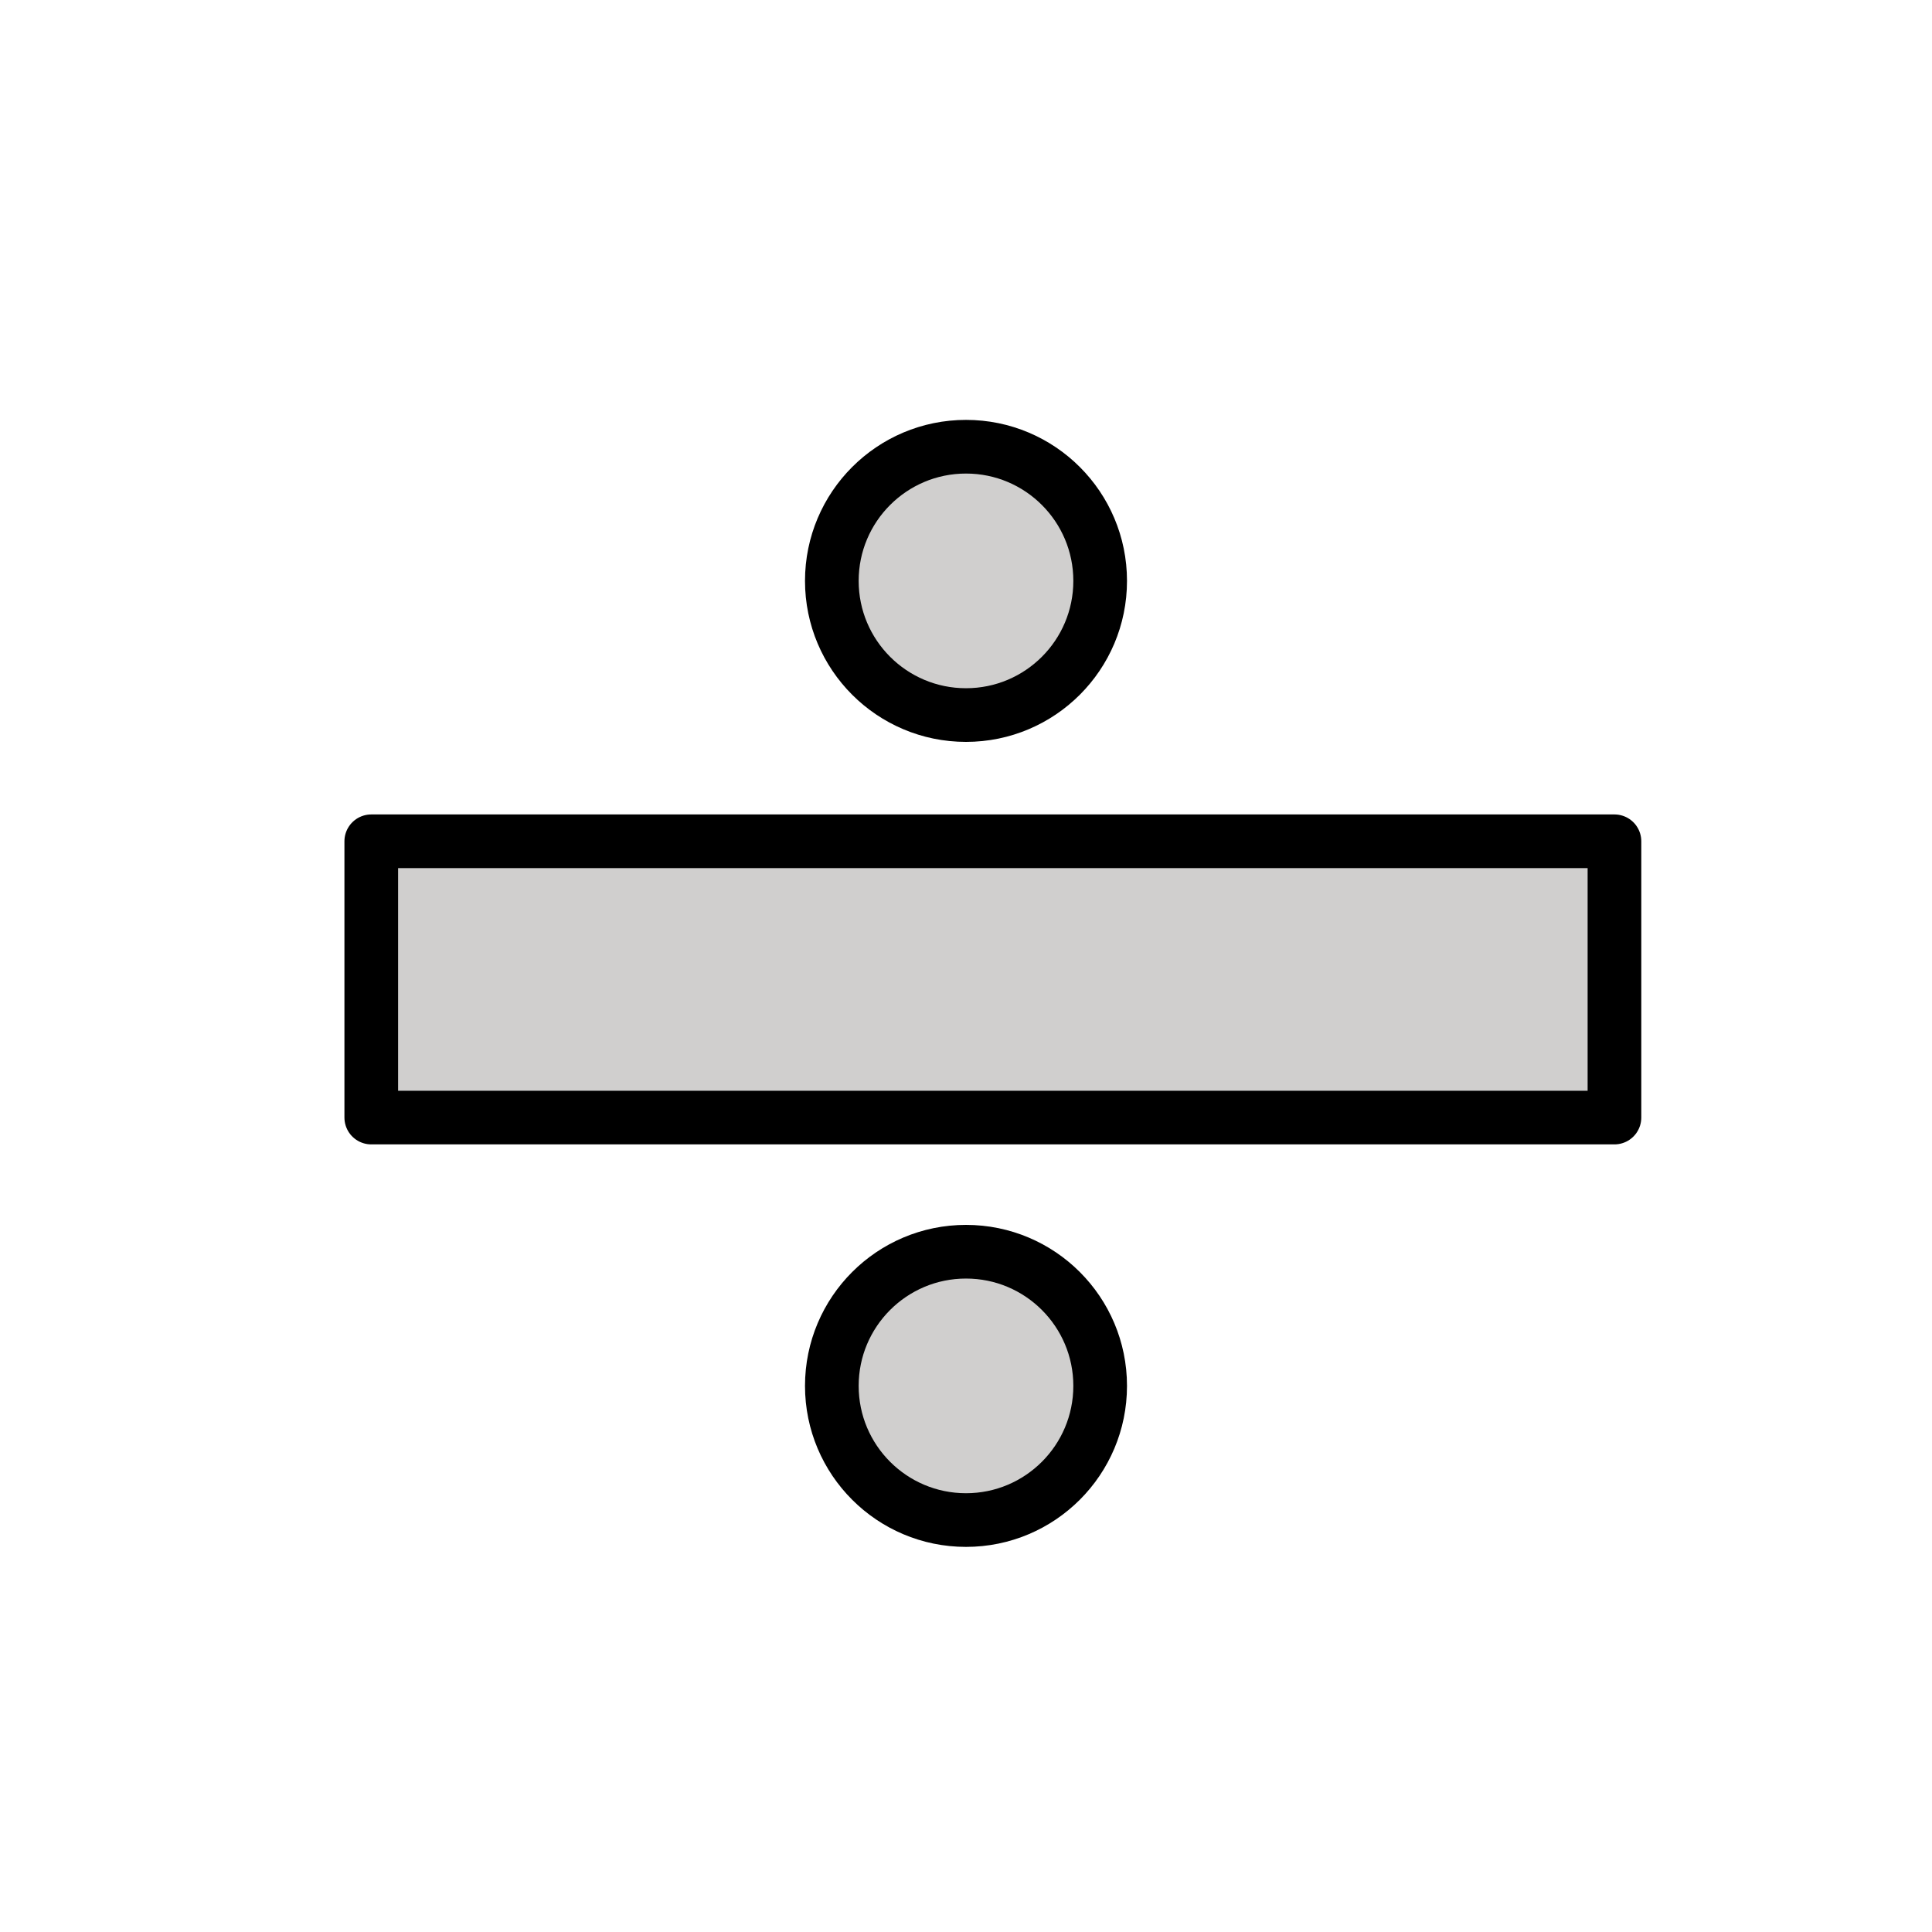
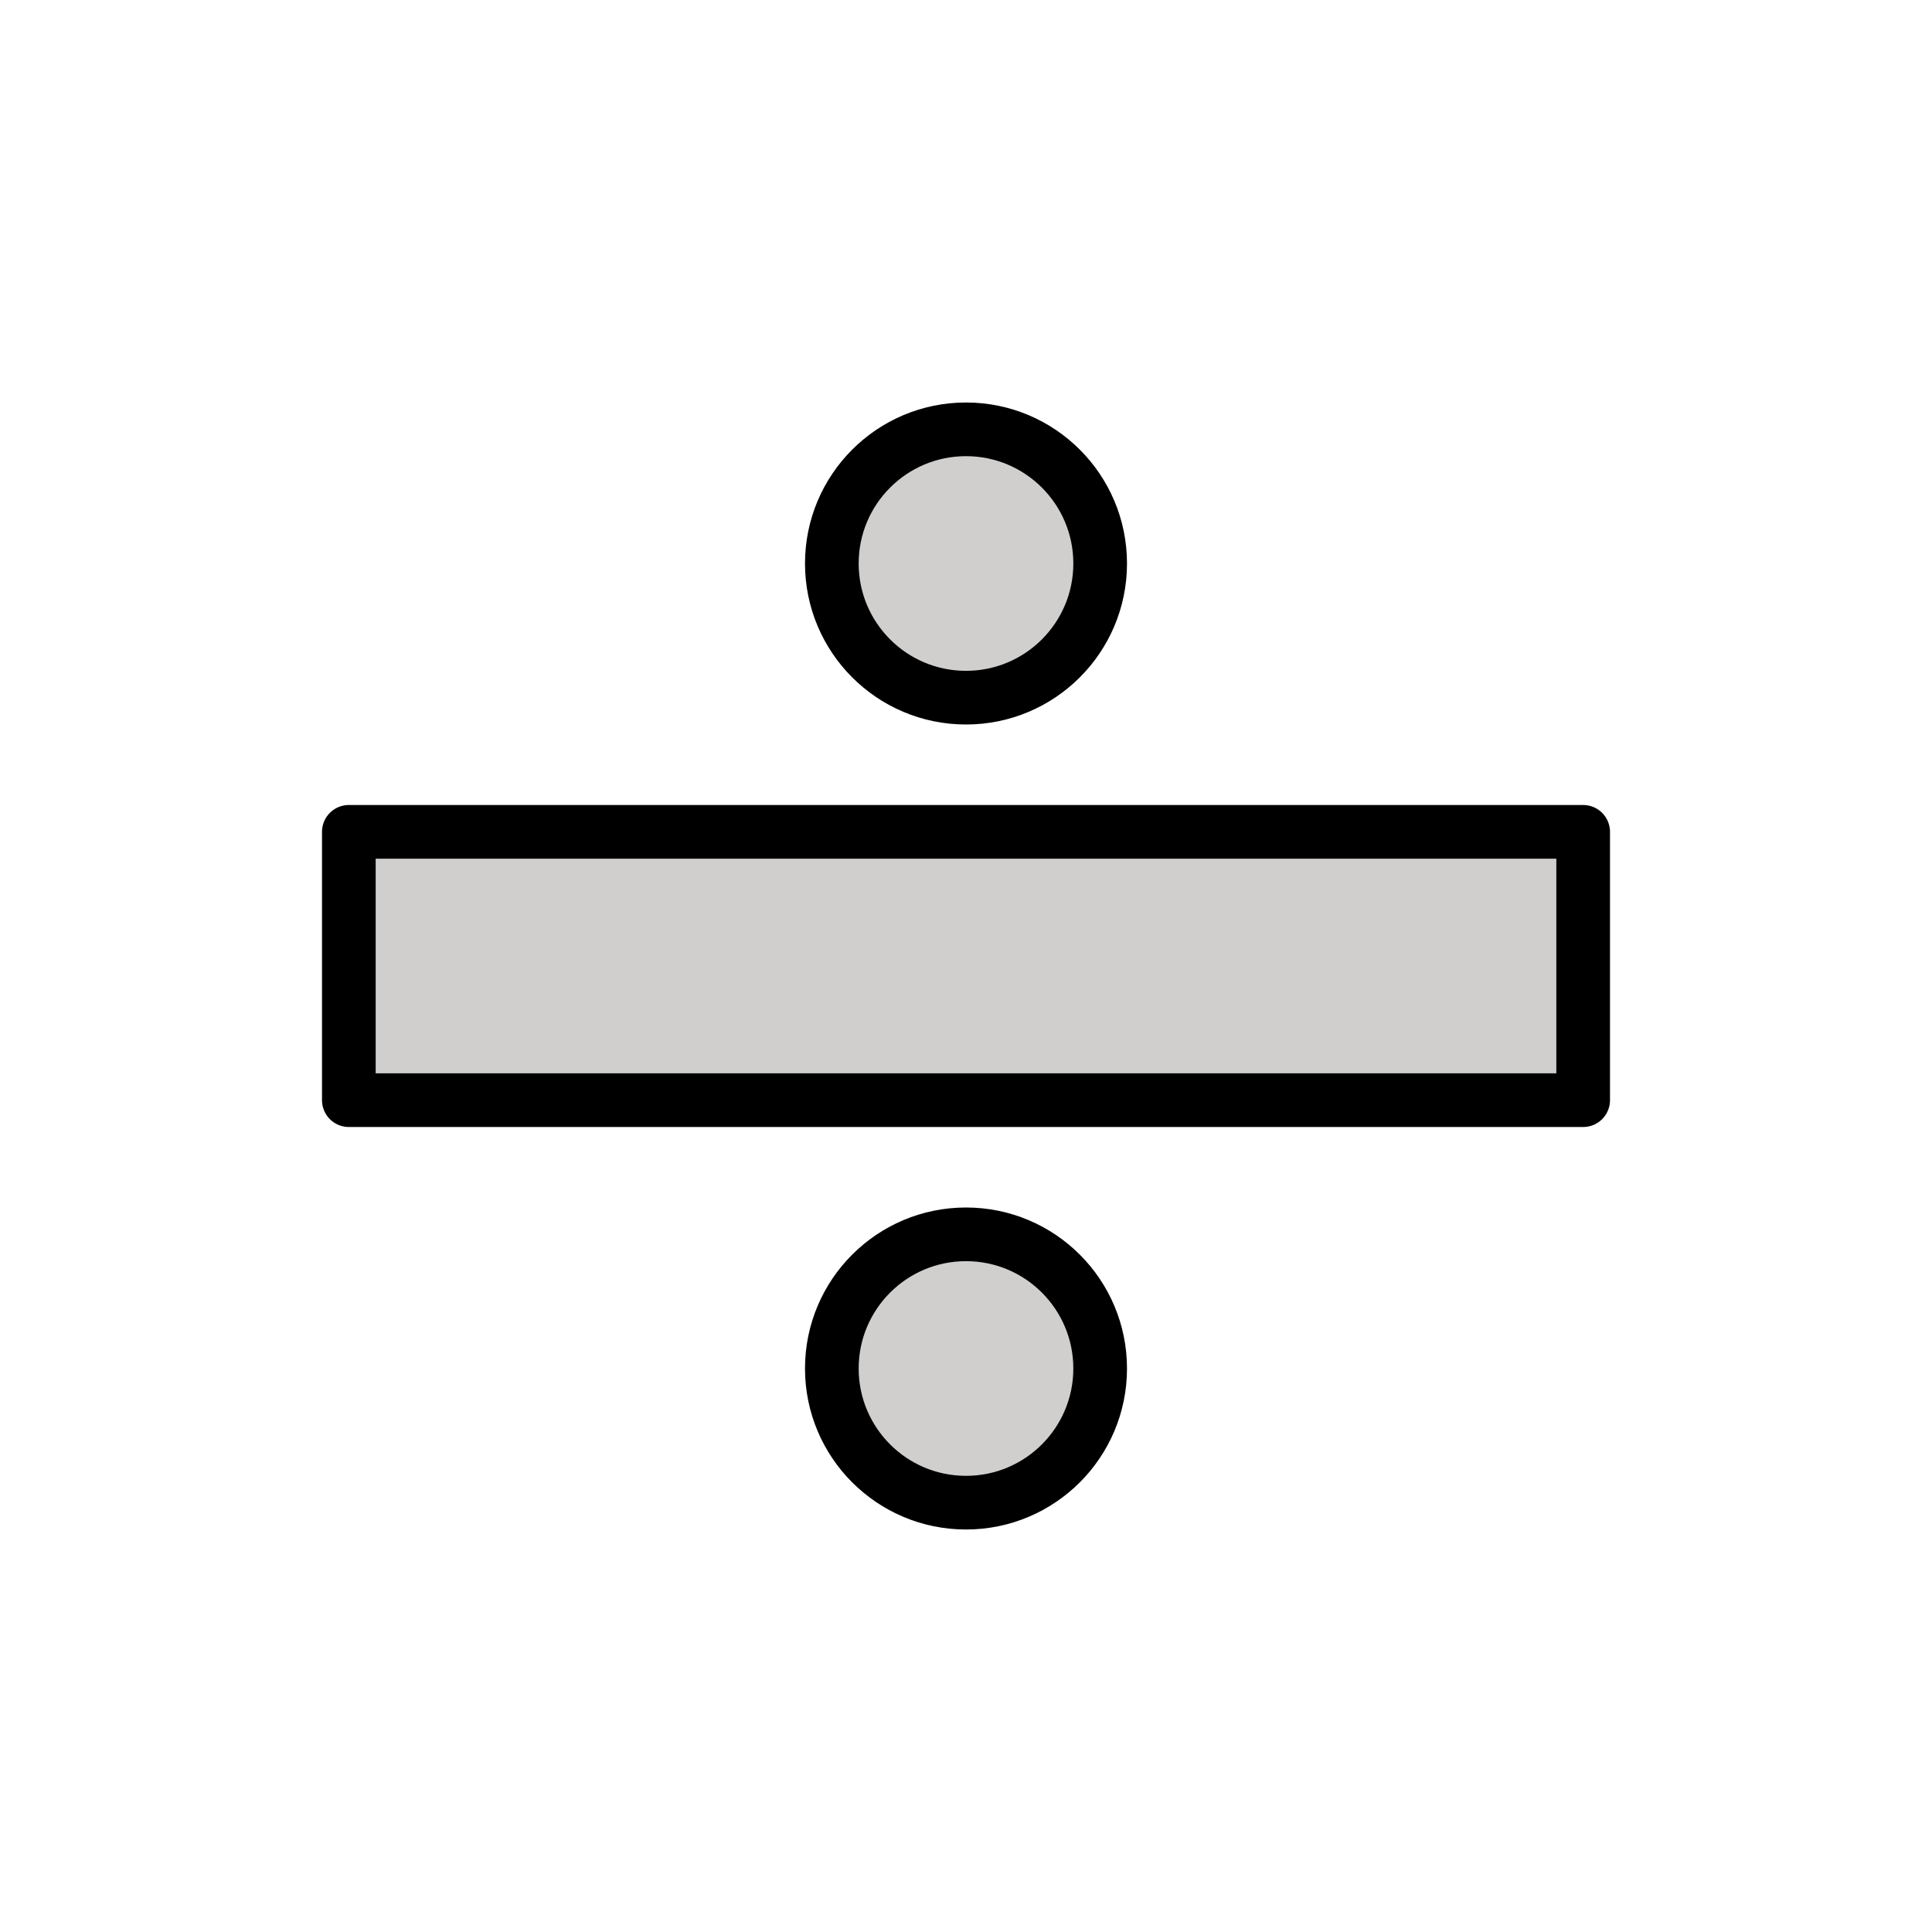
<svg xmlns="http://www.w3.org/2000/svg" id="emoji" viewBox="0 0 72 72">
  <g id="color">
-     <polyline fill="#d0cfce" stroke="none" points="60,40.648 14,40.648 14,31.648 59.992,31.648" />
-     <circle cx="36" cy="51.648" r="5" fill="#d0cfce" stroke="none" />
-     <circle cx="36" cy="21.648" r="5" fill="#d0cfce" stroke="none" />
+     <polyline fill="#d0cfce" stroke="none" points="59,41 13,41 13,31 59,31" />
+     <circle cx="36" cy="51" r="5" fill="#d0cfce" stroke="none" />
+     <circle cx="36" cy="21" r="5" fill="#d0cfce" stroke="none" />
  </g>
  <g id="hair" />
  <g id="skin" />
  <g id="skin-shadow" />
  <g id="line">
-     <rect x="31.853" y="13.335" width="10.296" height="46.33" transform="matrix(6.123234e-17 -1 1 6.123234e-17 0.501 73.501)" fill="none" stroke="#000000" stroke-linecap="round" stroke-linejoin="round" stroke-miterlimit="10" stroke-width="2" />
-     <circle cx="36" cy="51.648" r="5" fill="none" stroke="#000000" stroke-linecap="round" stroke-linejoin="round" stroke-miterlimit="10" stroke-width="2" />
-     <circle cx="36" cy="21.648" r="5" fill="none" stroke="#000000" stroke-linecap="round" stroke-linejoin="round" stroke-miterlimit="10" stroke-width="2" />
+     <rect x="13" y="31" width="46" height="10" fill="none" stroke="#000000" stroke-linecap="round" stroke-linejoin="round" stroke-miterlimit="10" stroke-width="2" />
+     <circle cx="36" cy="51" r="5" fill="none" stroke="#000000" stroke-linecap="round" stroke-linejoin="round" stroke-miterlimit="10" stroke-width="2" />
+     <circle cx="36" cy="21" r="5" fill="none" stroke="#000000" stroke-linecap="round" stroke-linejoin="round" stroke-miterlimit="10" stroke-width="2" />
  </g>
</svg>
